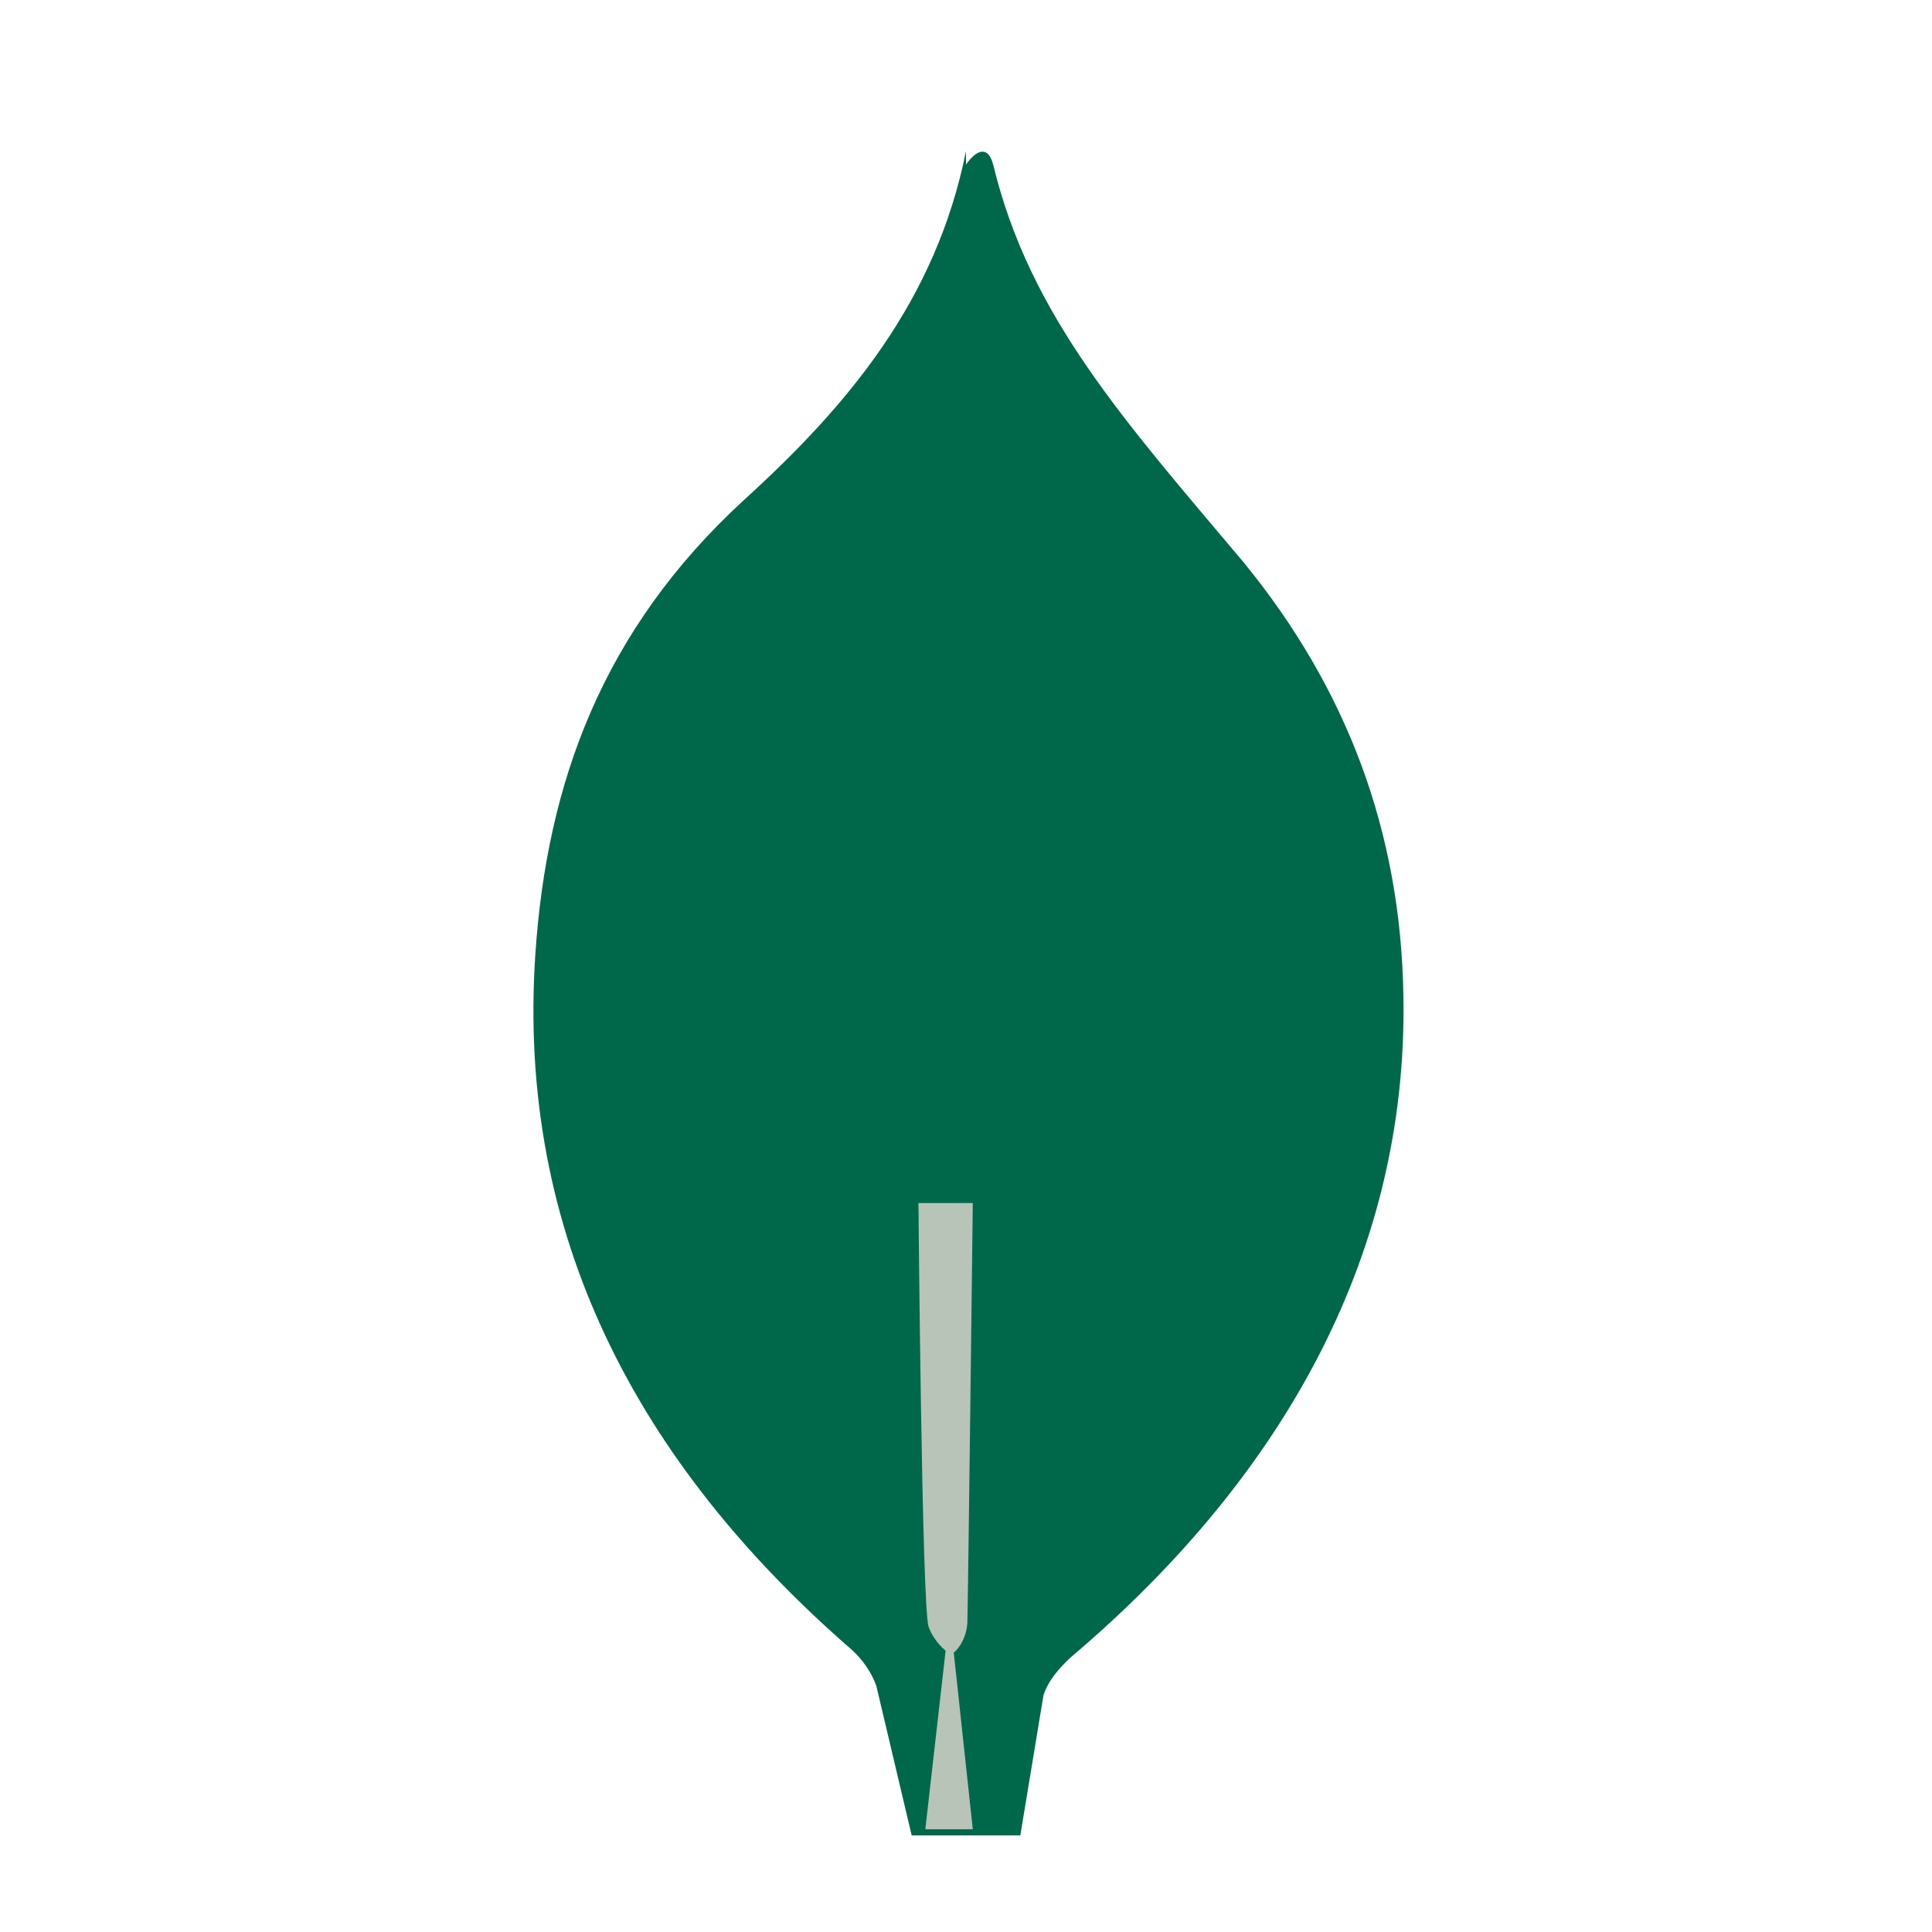
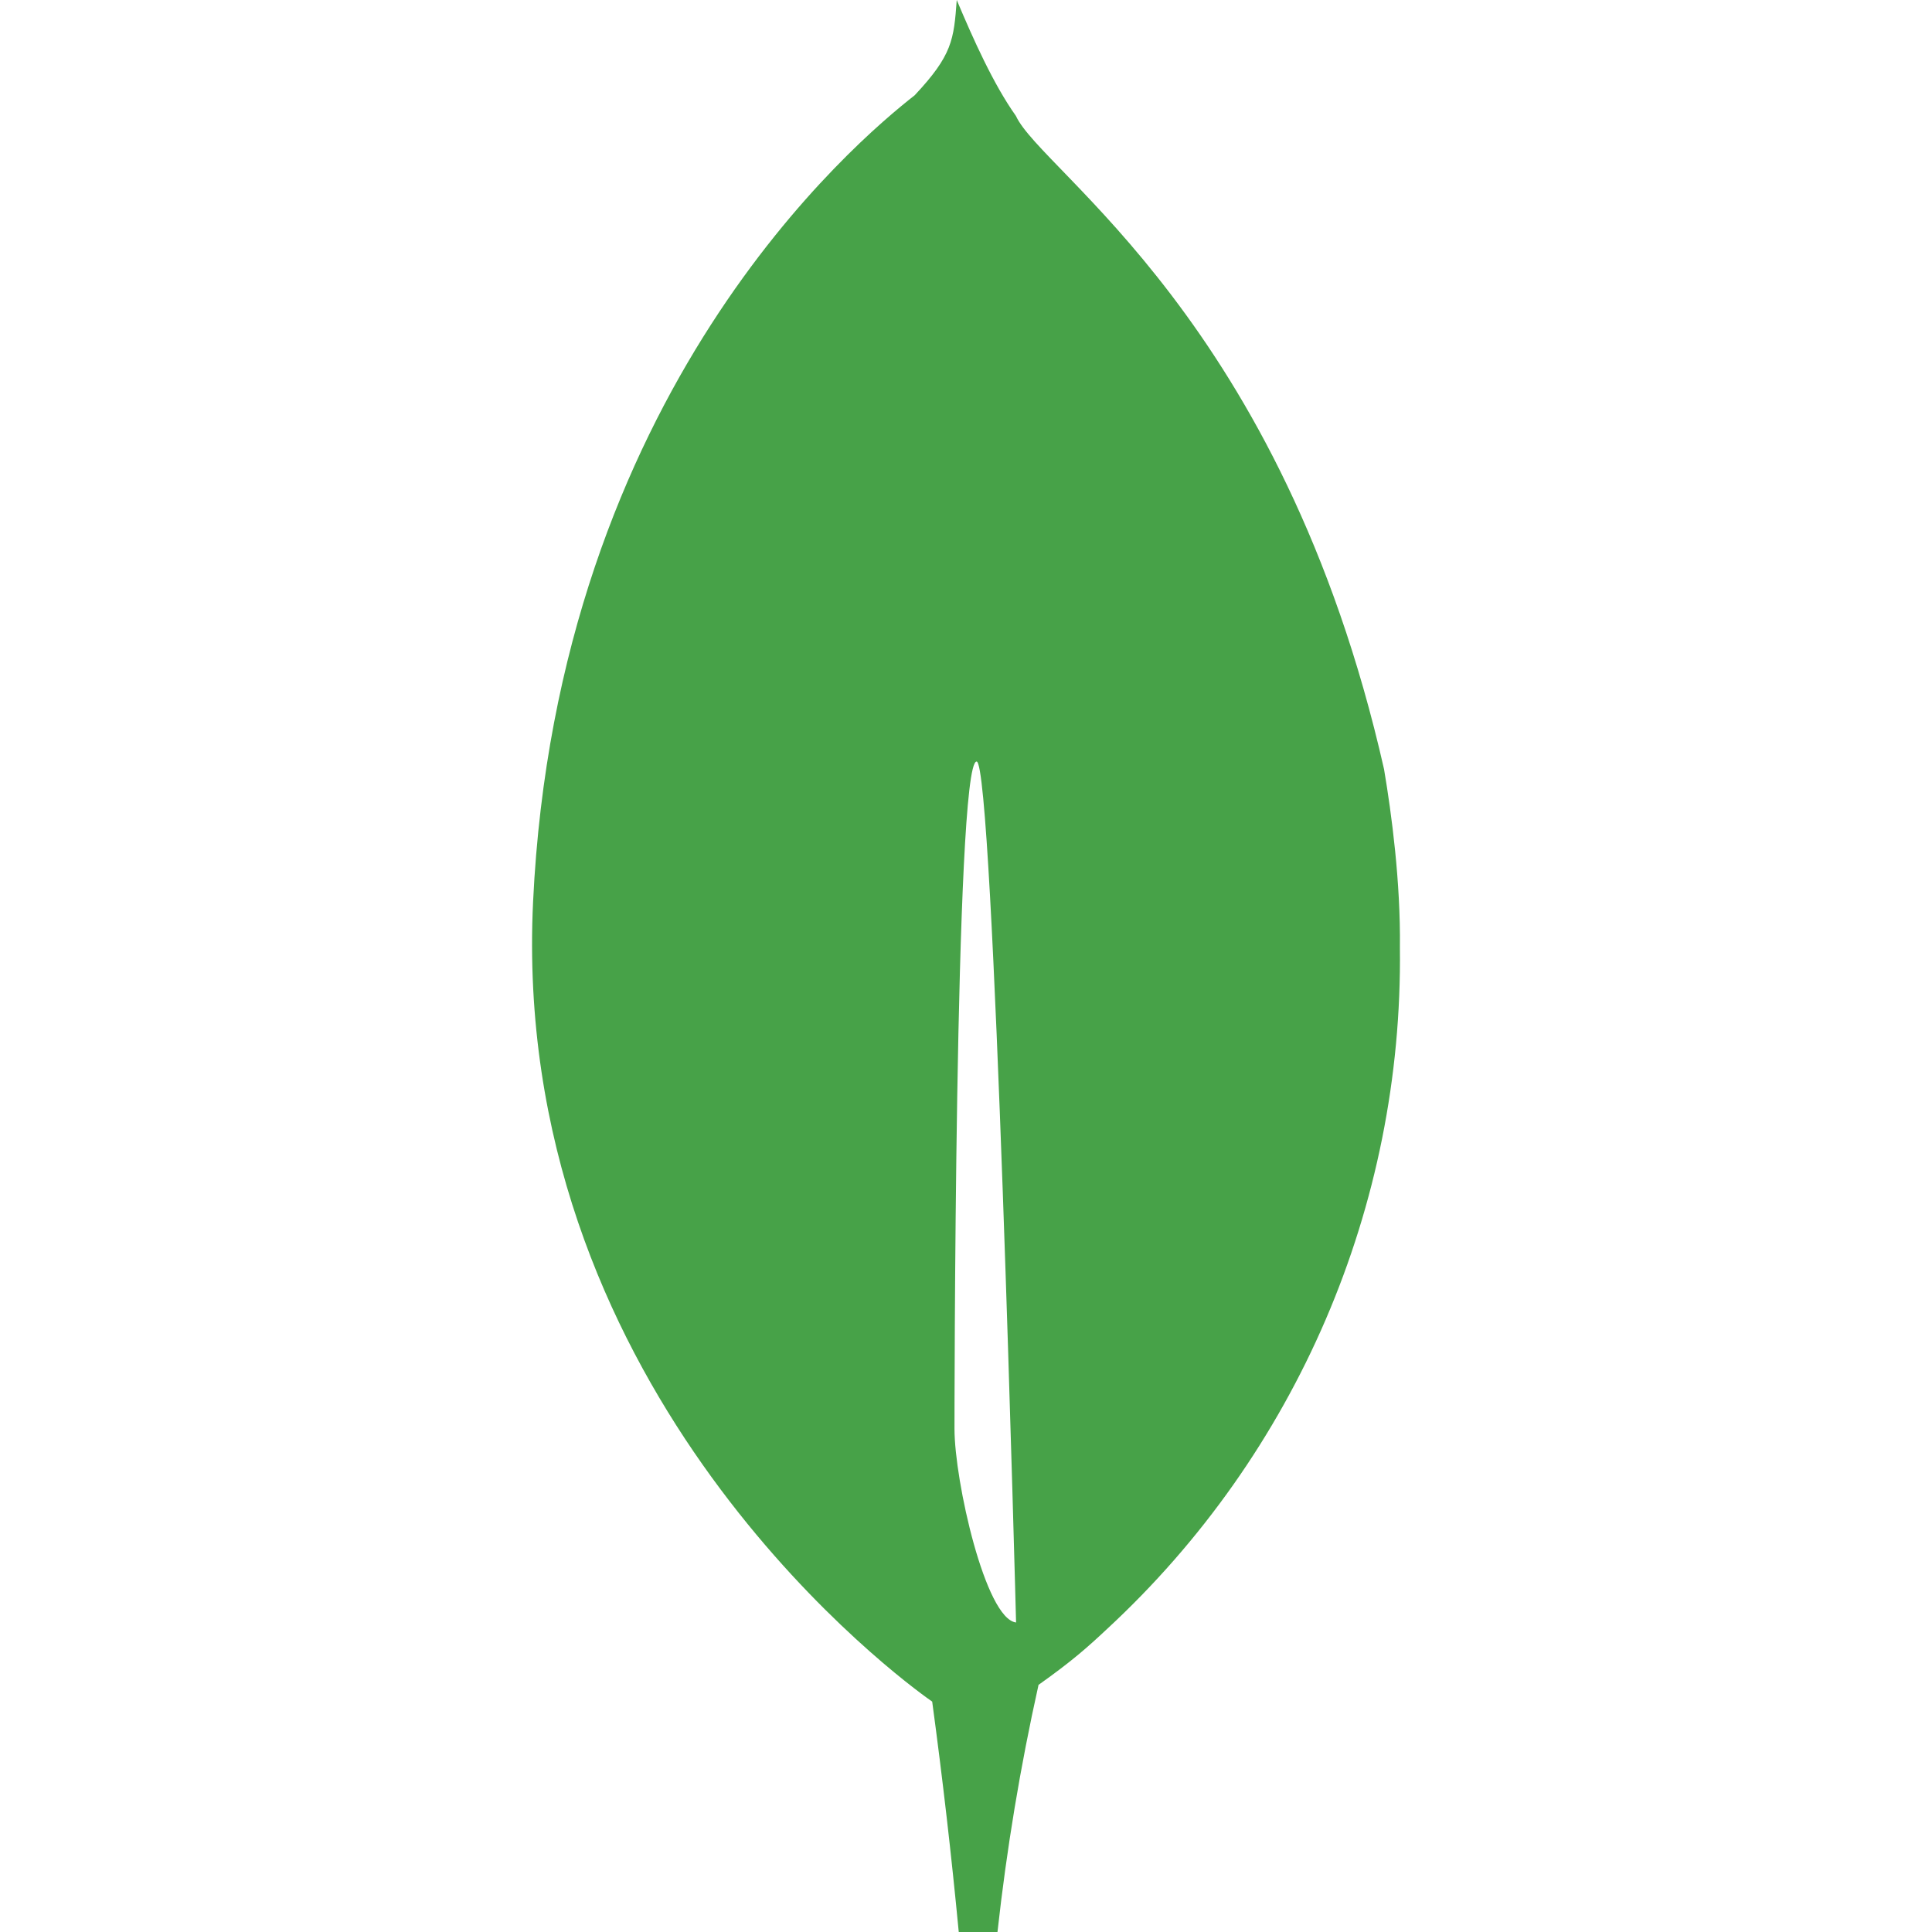
- <svg xmlns="http://www.w3.org/2000/svg" viewBox="0 0 256 256">
-   <g transform="translate(128,128) scale(0.9)">
-     <path d="M128-120c-4.4 22-17.3 37.4-32.7 51.4C74.5-49.5 66.3-27 64.6-1.8c-2.8 41.3 15 75 46.5 102.4 1.6 1.4 3 3.4 3.7 5.4l5.2 22h16l3.4-20.6c.7-2.2 2.3-4 4-5.6 30-25.4 49.7-58 49-97.4-.4-24.2-8.3-45.2-23.5-63.8C151.4-80.2 137.4-95.6 132-118c-.8-3-2.6-2-4 0z" fill="#00684A" transform="translate(-128,0) scale(1)" />
-     <path d="M122 127.2l3-26.4s-1.7-1.3-2.5-3.5c-1-2.5-1.5-62.4-1.5-62.4h8s-.7 59-.8 61.8c-.2 3-2 4.4-2 4.4l2.8 26h-7z" fill="#B8C4B8" transform="translate(-128,0) scale(1)" />
-   </g>
+ <svg xmlns="http://www.w3.org/2000/svg" fill="#47A248" role="img" viewBox="0 0 24 24">
+   <path d="M17.193 9.555c-1.264-5.58-4.252-7.414-4.573-8.115-.28-.394-.53-.954-.735-1.44-.036.495-.055.685-.523 1.184-.723.566-4.438 3.682-4.74 10.02-.282 5.912 4.27 9.435 4.888 9.884l.07.05A73.49 73.49 0 0111.91 24h.481c.114-1.032.284-2.056.51-3.07.417-.296.604-.463.85-.693a11.342 11.342 0 003.639-8.464c.01-.814-.103-1.662-.197-2.218zm-5.336 8.195s0-8.291.275-8.29c.213 0 .49 10.695.49 10.695-.381-.045-.765-1.76-.765-2.405z" />
</svg>
